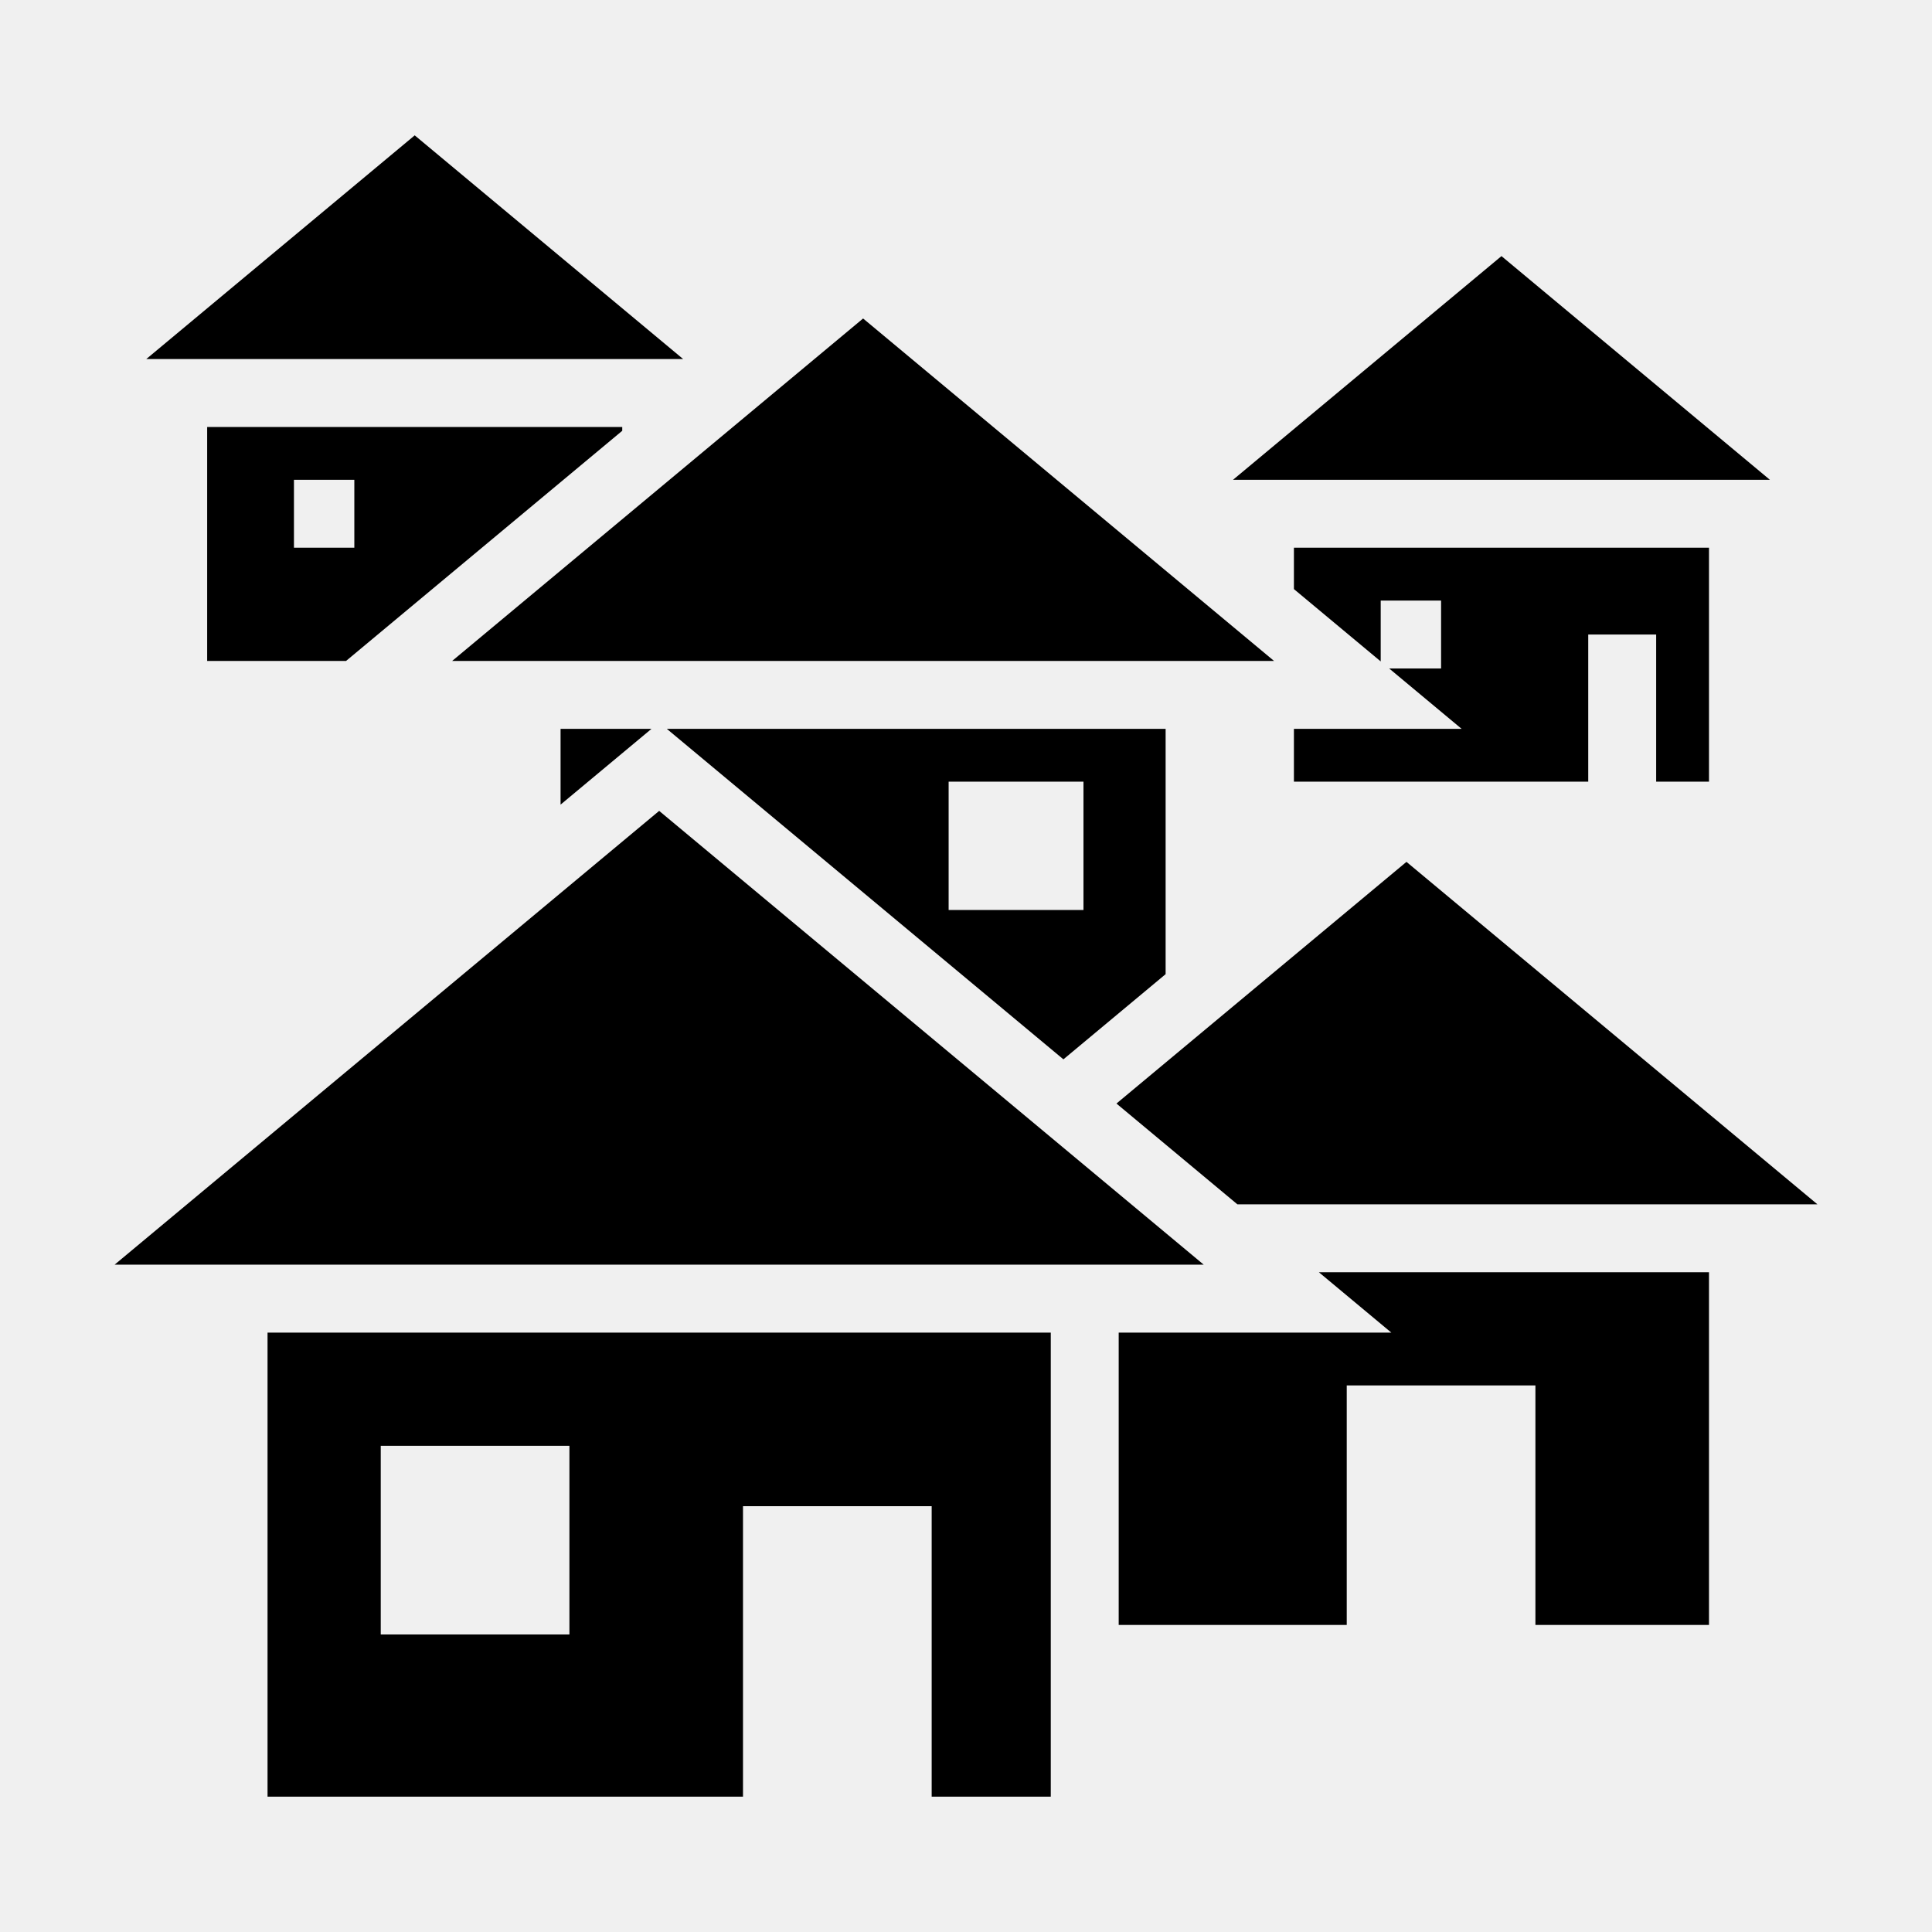
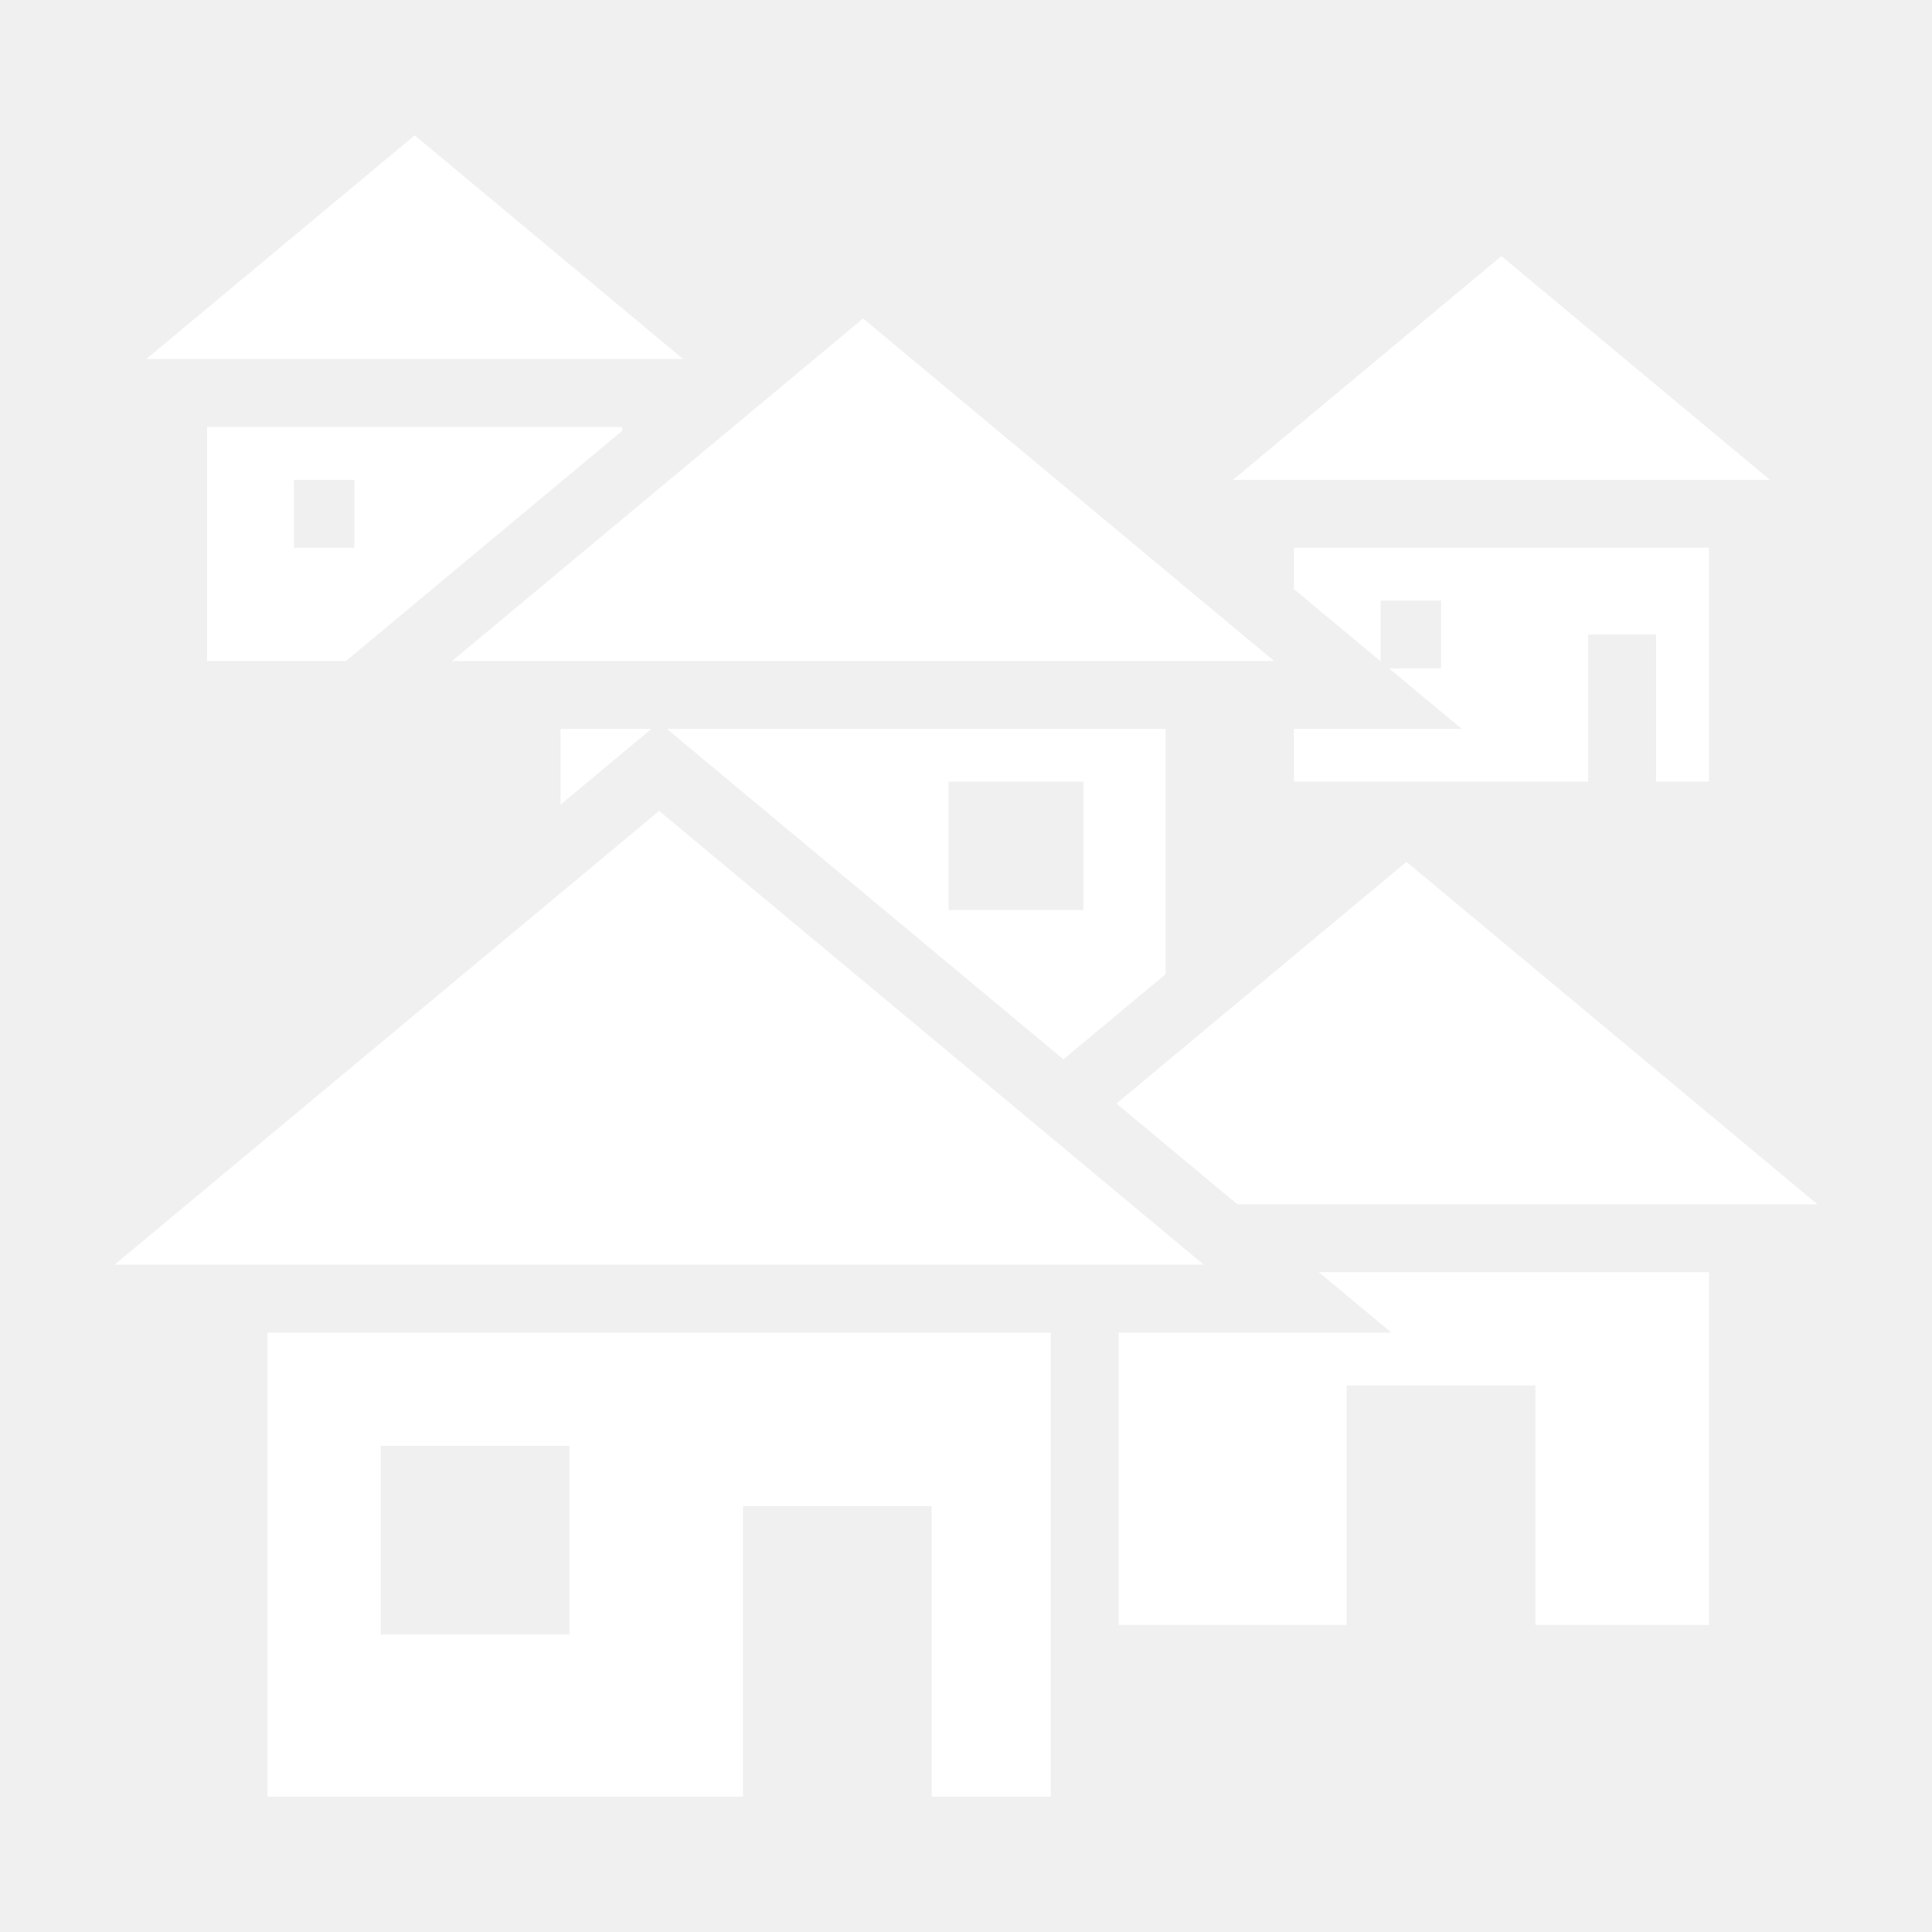
<svg xmlns="http://www.w3.org/2000/svg" viewBox="0 0 512 512" style="height: 32px; width: 32px;">
  <g class="" transform="translate(0,0)" style="">
-     <path d="M109.902 35.87l-71.14 59.284h142.28l-71.14-59.285zm288 32l-71.14 59.284h142.28l-71.14-59.285zM228.73 84.403l-108.9 90.75h217.8l-108.9-90.75zm-173.828 28.75v62h36.81l73.19-60.992v-1.008h-110zm23 14h16v18h-16v-18zm265 18v10.963l23 19.166v-16.13h16v18h-13.756l.104.087 19.098 15.914h-44.446v14h78v-39h18v39h14v-62h-110zm-194.345 48v20.08l24.095-20.08h-24.095zm28.158 0l105.1 87.582 27.087-22.574v-65.008H176.715zm74.683 14h35.735v34h-35.735v-34zm-76.714 7.74L30.37 335.153H319l-144.314-120.26zm198.046 13.51l-76.857 64.047 32.043 26.704H481.63l-108.9-90.75zm-23.214 108.75l.103.086 19.095 15.914h-72.248v77.467h60.435v-63.466h50v63.467h46v-93.466H349.516zm-278.614 16V476.13h126v-76.976h50v76.977h31.565V353.155H70.902zm30 30h50v50h-50v-50z" fill="#000000" fill-opacity="1" />
+     <path d="M109.902 35.87l-71.14 59.284h142.28l-71.14-59.285zm288 32l-71.14 59.284h142.28l-71.14-59.285zM228.73 84.403l-108.9 90.75h217.8l-108.9-90.75zm-173.828 28.75v62h36.81l73.19-60.992v-1.008h-110zm23 14h16v18h-16v-18zm265 18v10.963l23 19.166v-16.13h16v18h-13.756l.104.087 19.098 15.914h-44.446v14h78v-39h18v39h14v-62h-110zm-194.345 48v20.08l24.095-20.08h-24.095zm28.158 0l105.1 87.582 27.087-22.574v-65.008H176.715zm74.683 14h35.735v34h-35.735v-34zm-76.714 7.74L30.37 335.153H319l-144.314-120.26zm198.046 13.51l-76.857 64.047 32.043 26.704H481.63l-108.9-90.75zm-23.214 108.75l.103.086 19.095 15.914h-72.248v77.467h60.435v-63.466h50v63.467h46v-93.466H349.516zm-278.614 16V476.13h126v-76.976h50v76.977h31.565V353.155H70.902zm30 30h50v50h-50v-50z" fill="#FFF" fill-opacity="1" />
  </g>
</svg>
